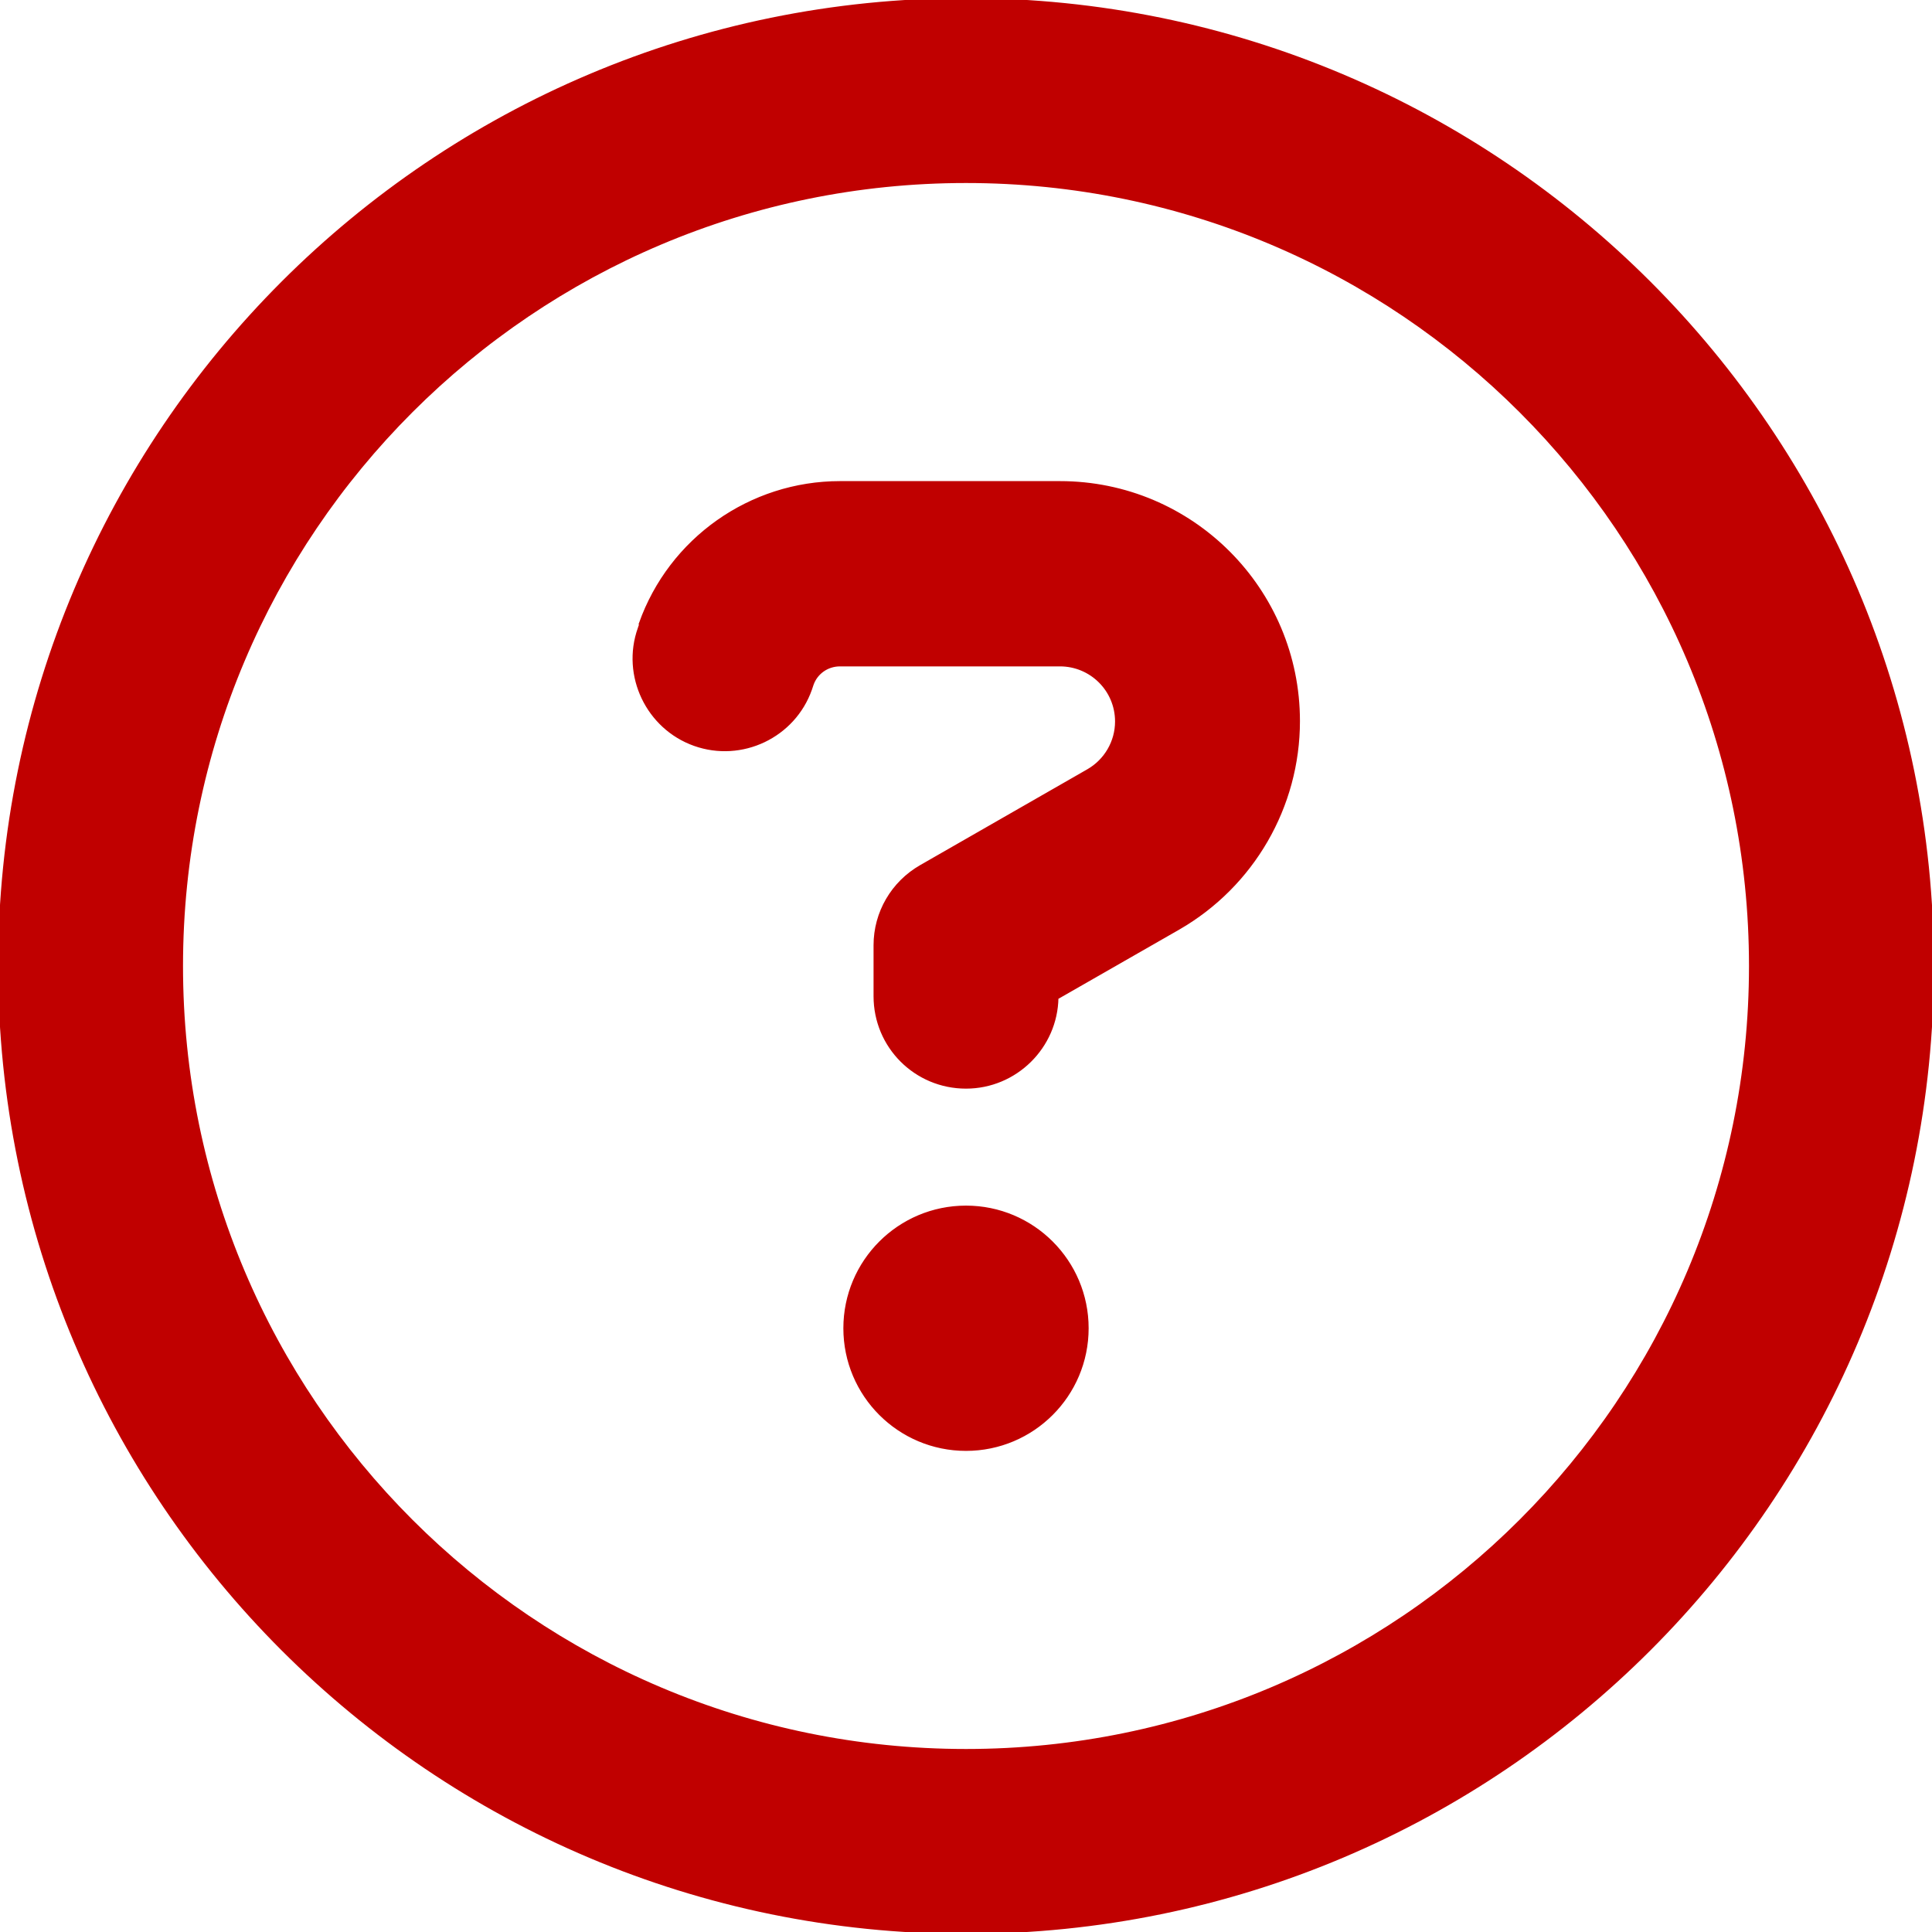
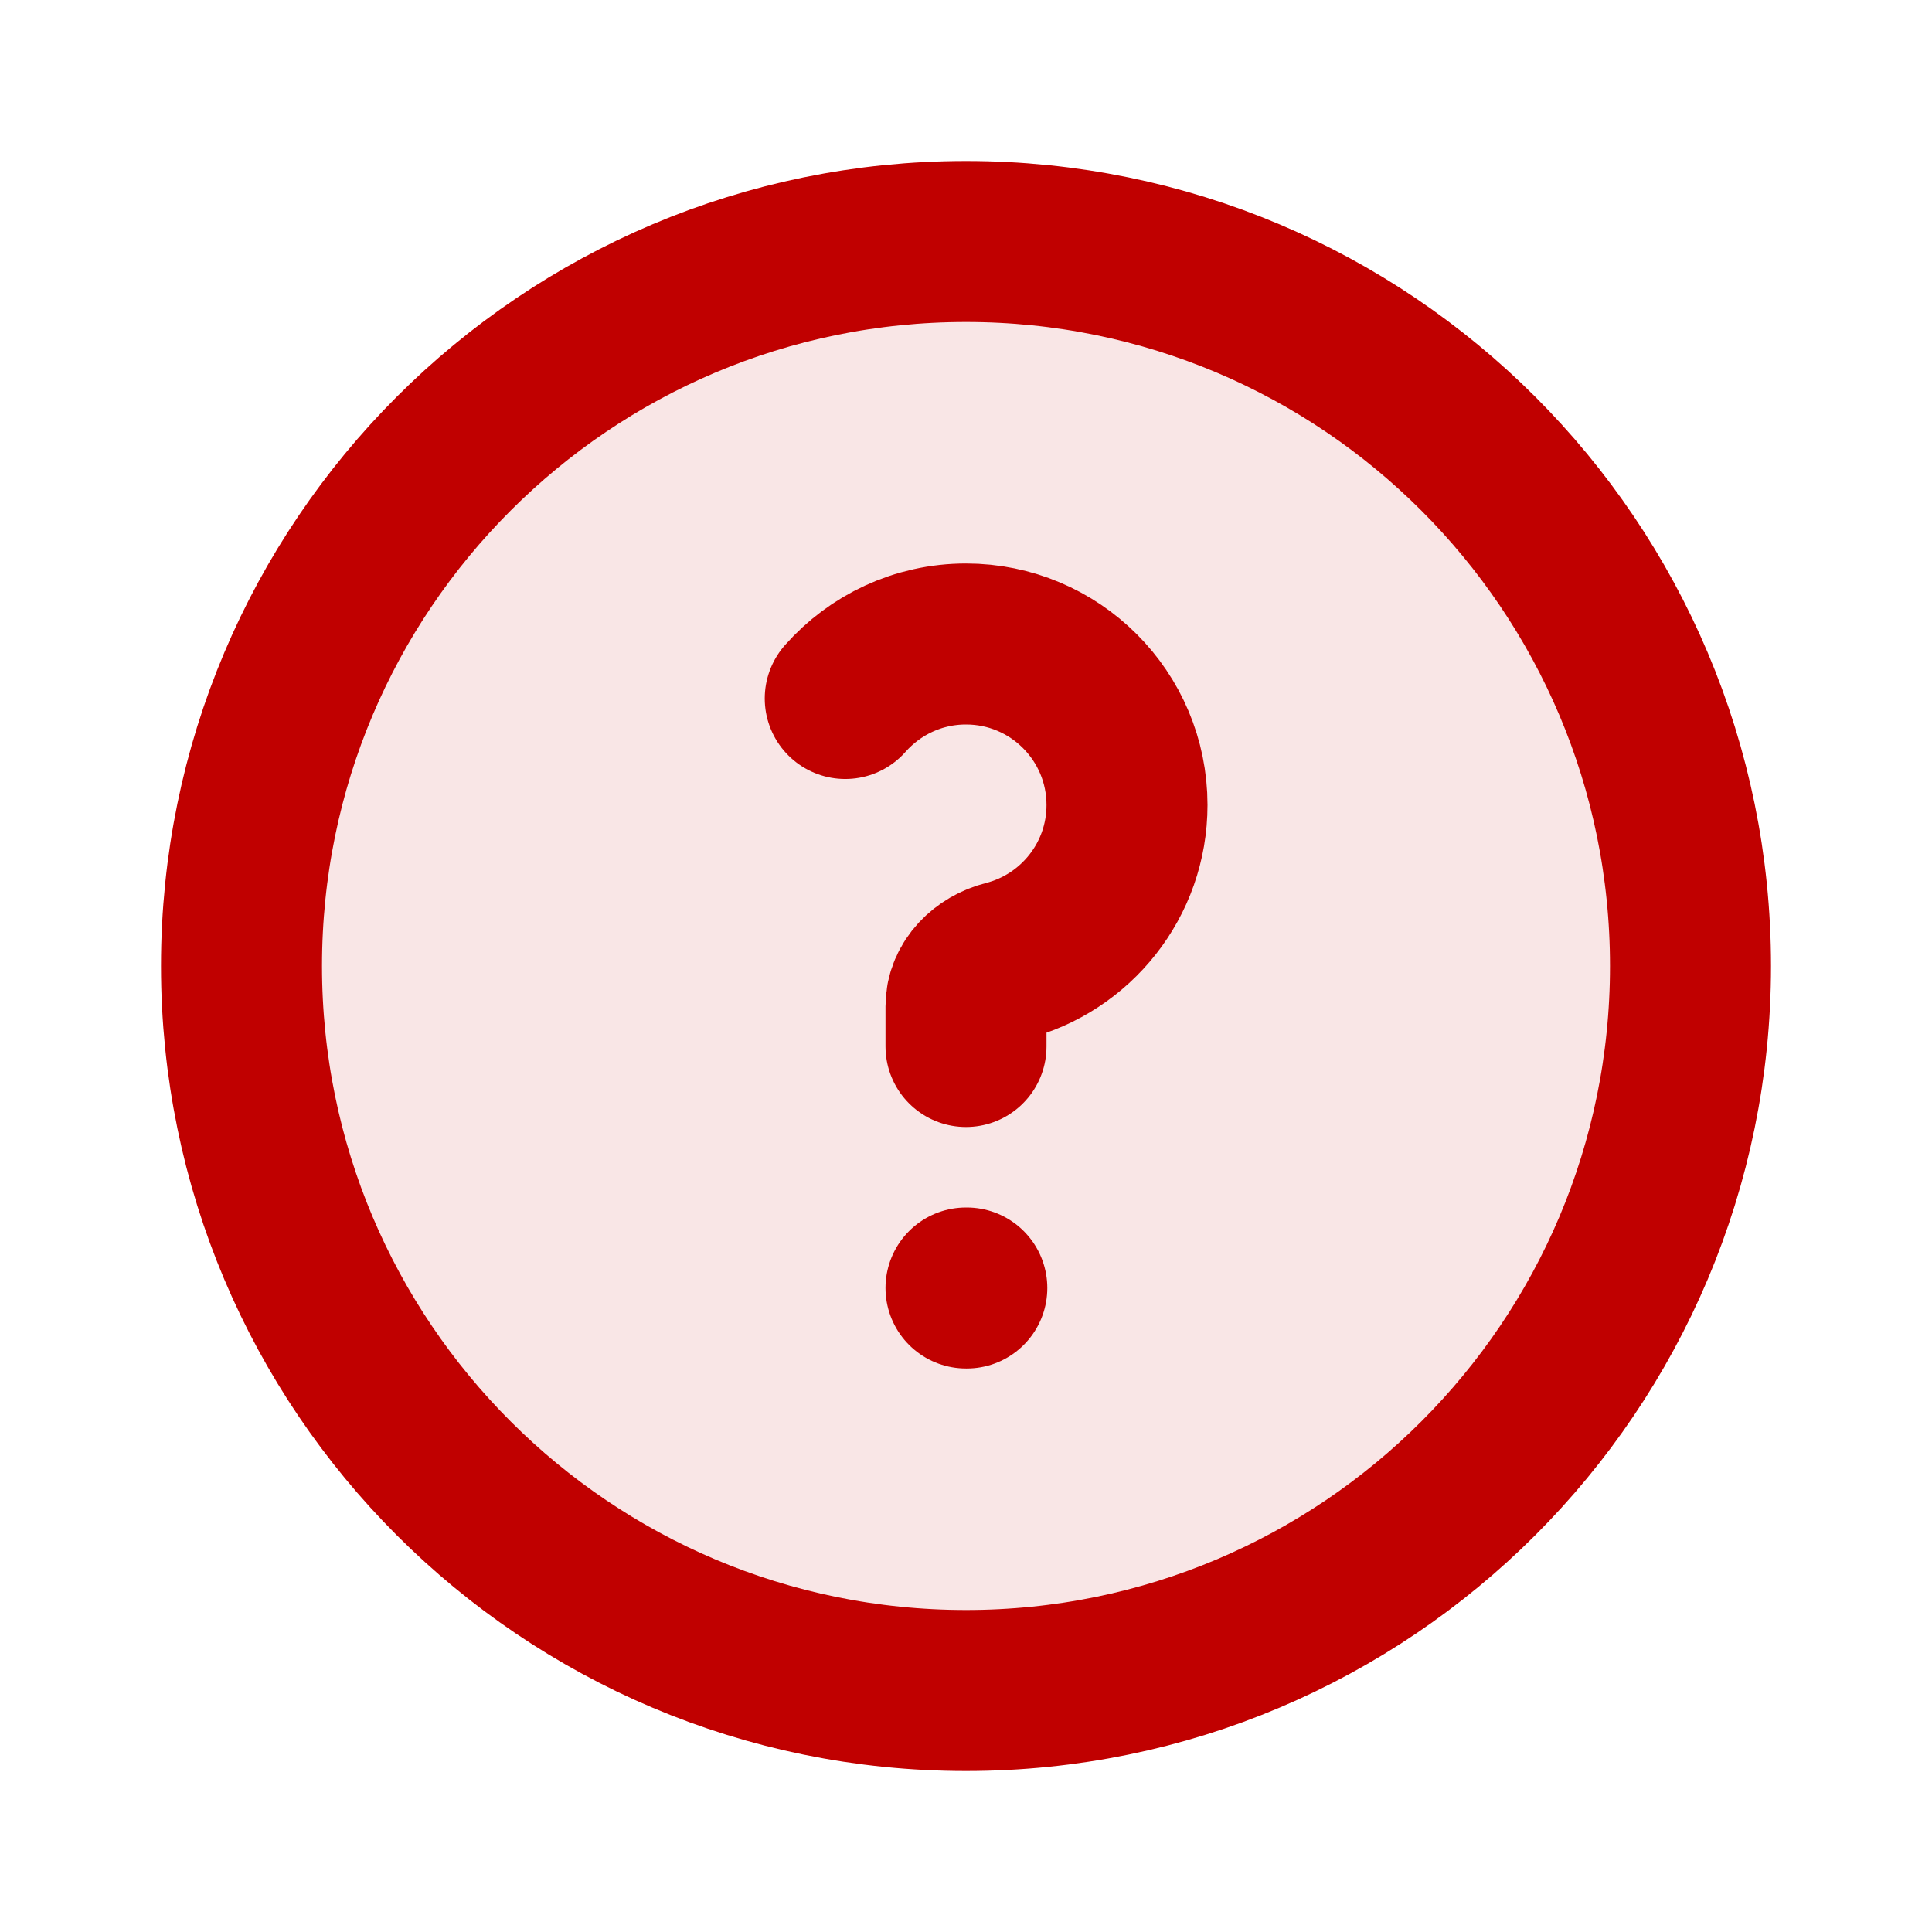
- <svg xmlns="http://www.w3.org/2000/svg" className="w-6 h-6" viewBox="0 0 512 512" fill="#c00000" stroke="#c00000">
-   <path d="M464 256A208 208 0 1 0 48 256a208 208 0 1 0 416 0zM0 256a256 256 0 1 1 512 0A256 256 0 1 1 0 256zm169.8-90.7c7.9-22.3 29.1-37.3 52.8-37.3h58.3c34.9 0 63.1 28.3 63.1 63.1c0 22.6-12.1 43.5-31.7 54.8L280 264.4c-.2 13-10.9 23.6-24 23.6c-13.3 0-24-10.7-24-24V250.5c0-8.6 4.6-16.5 12.1-20.8l44.3-25.4c4.7-2.7 7.6-7.7 7.6-13.1c0-8.4-6.8-15.1-15.1-15.1H222.6c-3.4 0-6.4 2.1-7.5 5.3l-.4 1.2c-4.4 12.5-18.2 19-30.6 14.6s-19-18.2-14.6-30.6l.4-1.2zM224 352a32 32 0 1 1 64 0 32 32 0 1 1 -64 0z" />
+ <svg xmlns="http://www.w3.org/2000/svg" width="64px" height="64px" viewBox="0 0 24 24" fill="none" stroke="#c00000">
+   <g id="SVGRepo_bgCarrier" stroke-width="0" />
+   <g id="SVGRepo_tracerCarrier" stroke-linecap="round" stroke-linejoin="round" />
+   <g id="SVGRepo_iconCarrier">
+     <path opacity="0.1" d="M21 12C21 16.971 16.971 21 12 21C7.029 21 3 16.971 3 12C3 7.029 7.029 3 12 3C16.971 3 21 7.029 21 12Z" fill="#c00000" />
+     <path d="M21 12C21 16.971 16.971 21 12 21C7.029 21 3 16.971 3 12C3 7.029 7.029 3 12 3C16.971 3 21 7.029 21 12Z" stroke="#c00000" stroke-width="2" />
+     <path d="M10.5 8.677C10.867 8.262 11.403 8 12 8C13.105 8 14 8.895 14 10C14 10.934 13.36 11.718 12.495 11.938C12.227 12.006 12 12.224 12 12.5V12.5V13" stroke="#c00000" stroke-width="2" stroke-linecap="round" stroke-linejoin="round" />
+     <path d="M12 16H12.01" stroke="#c00000" stroke-width="2" stroke-linecap="round" stroke-linejoin="round" />
+   </g>
</svg>
